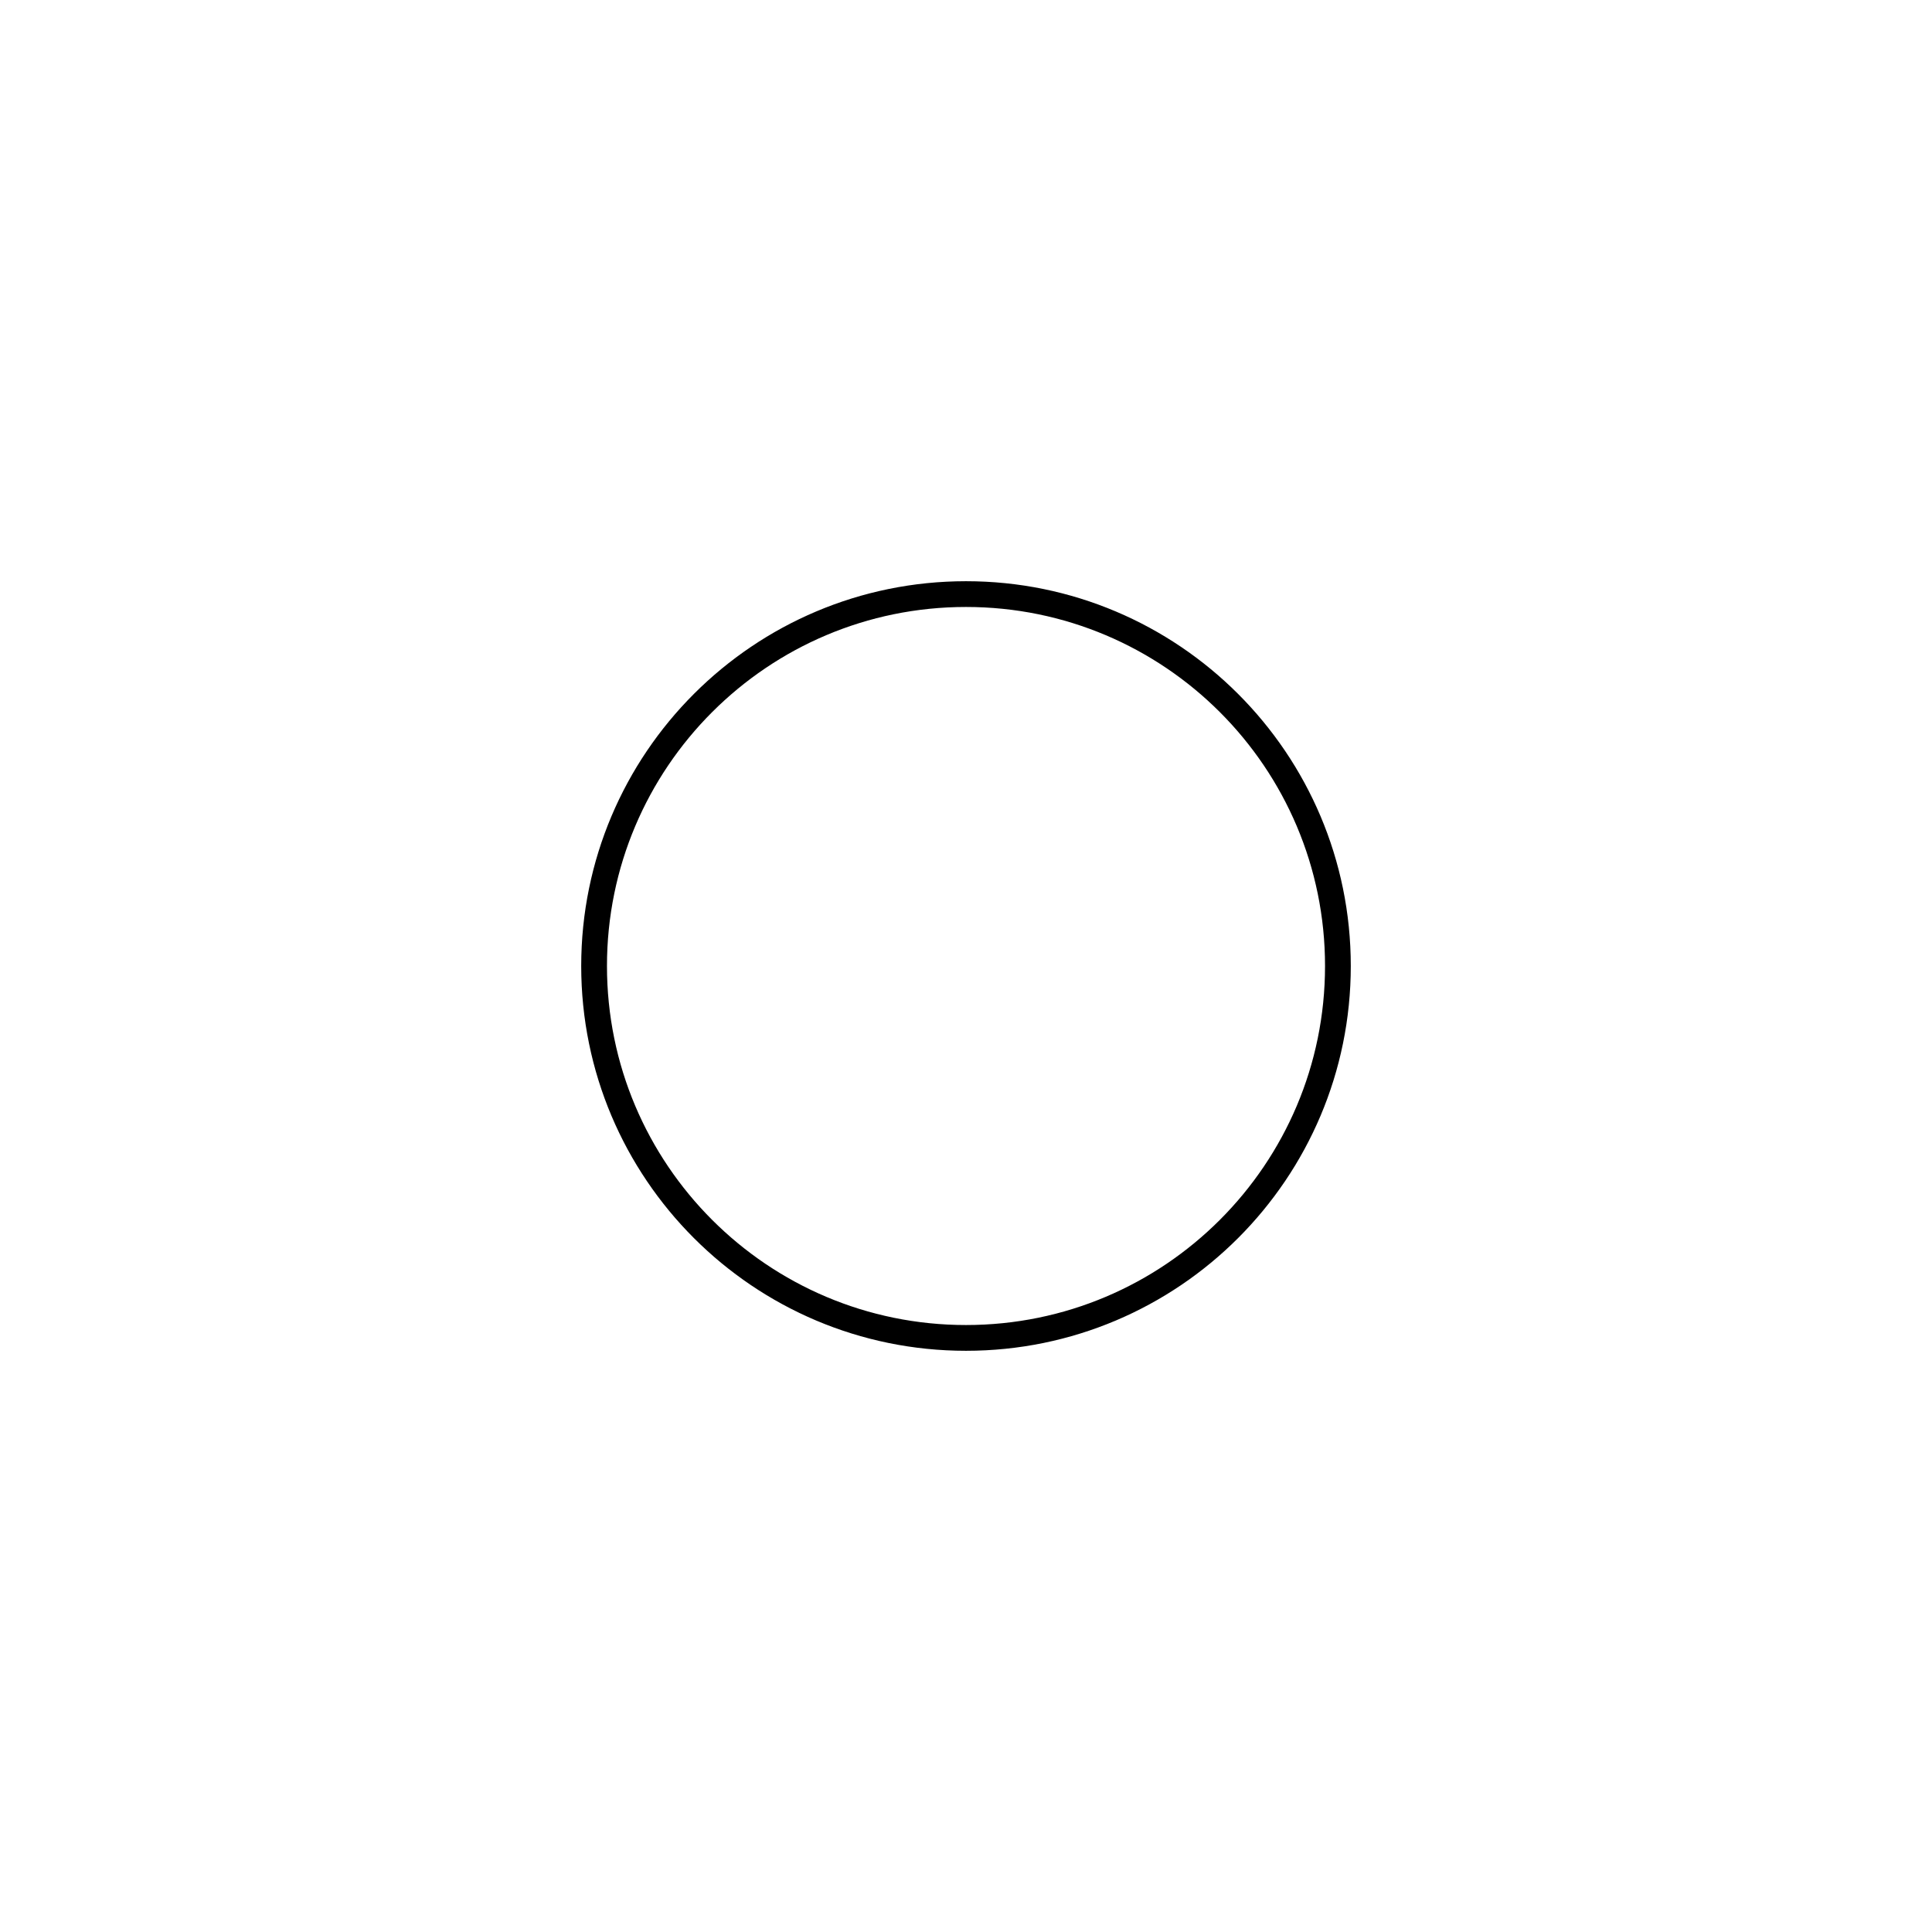
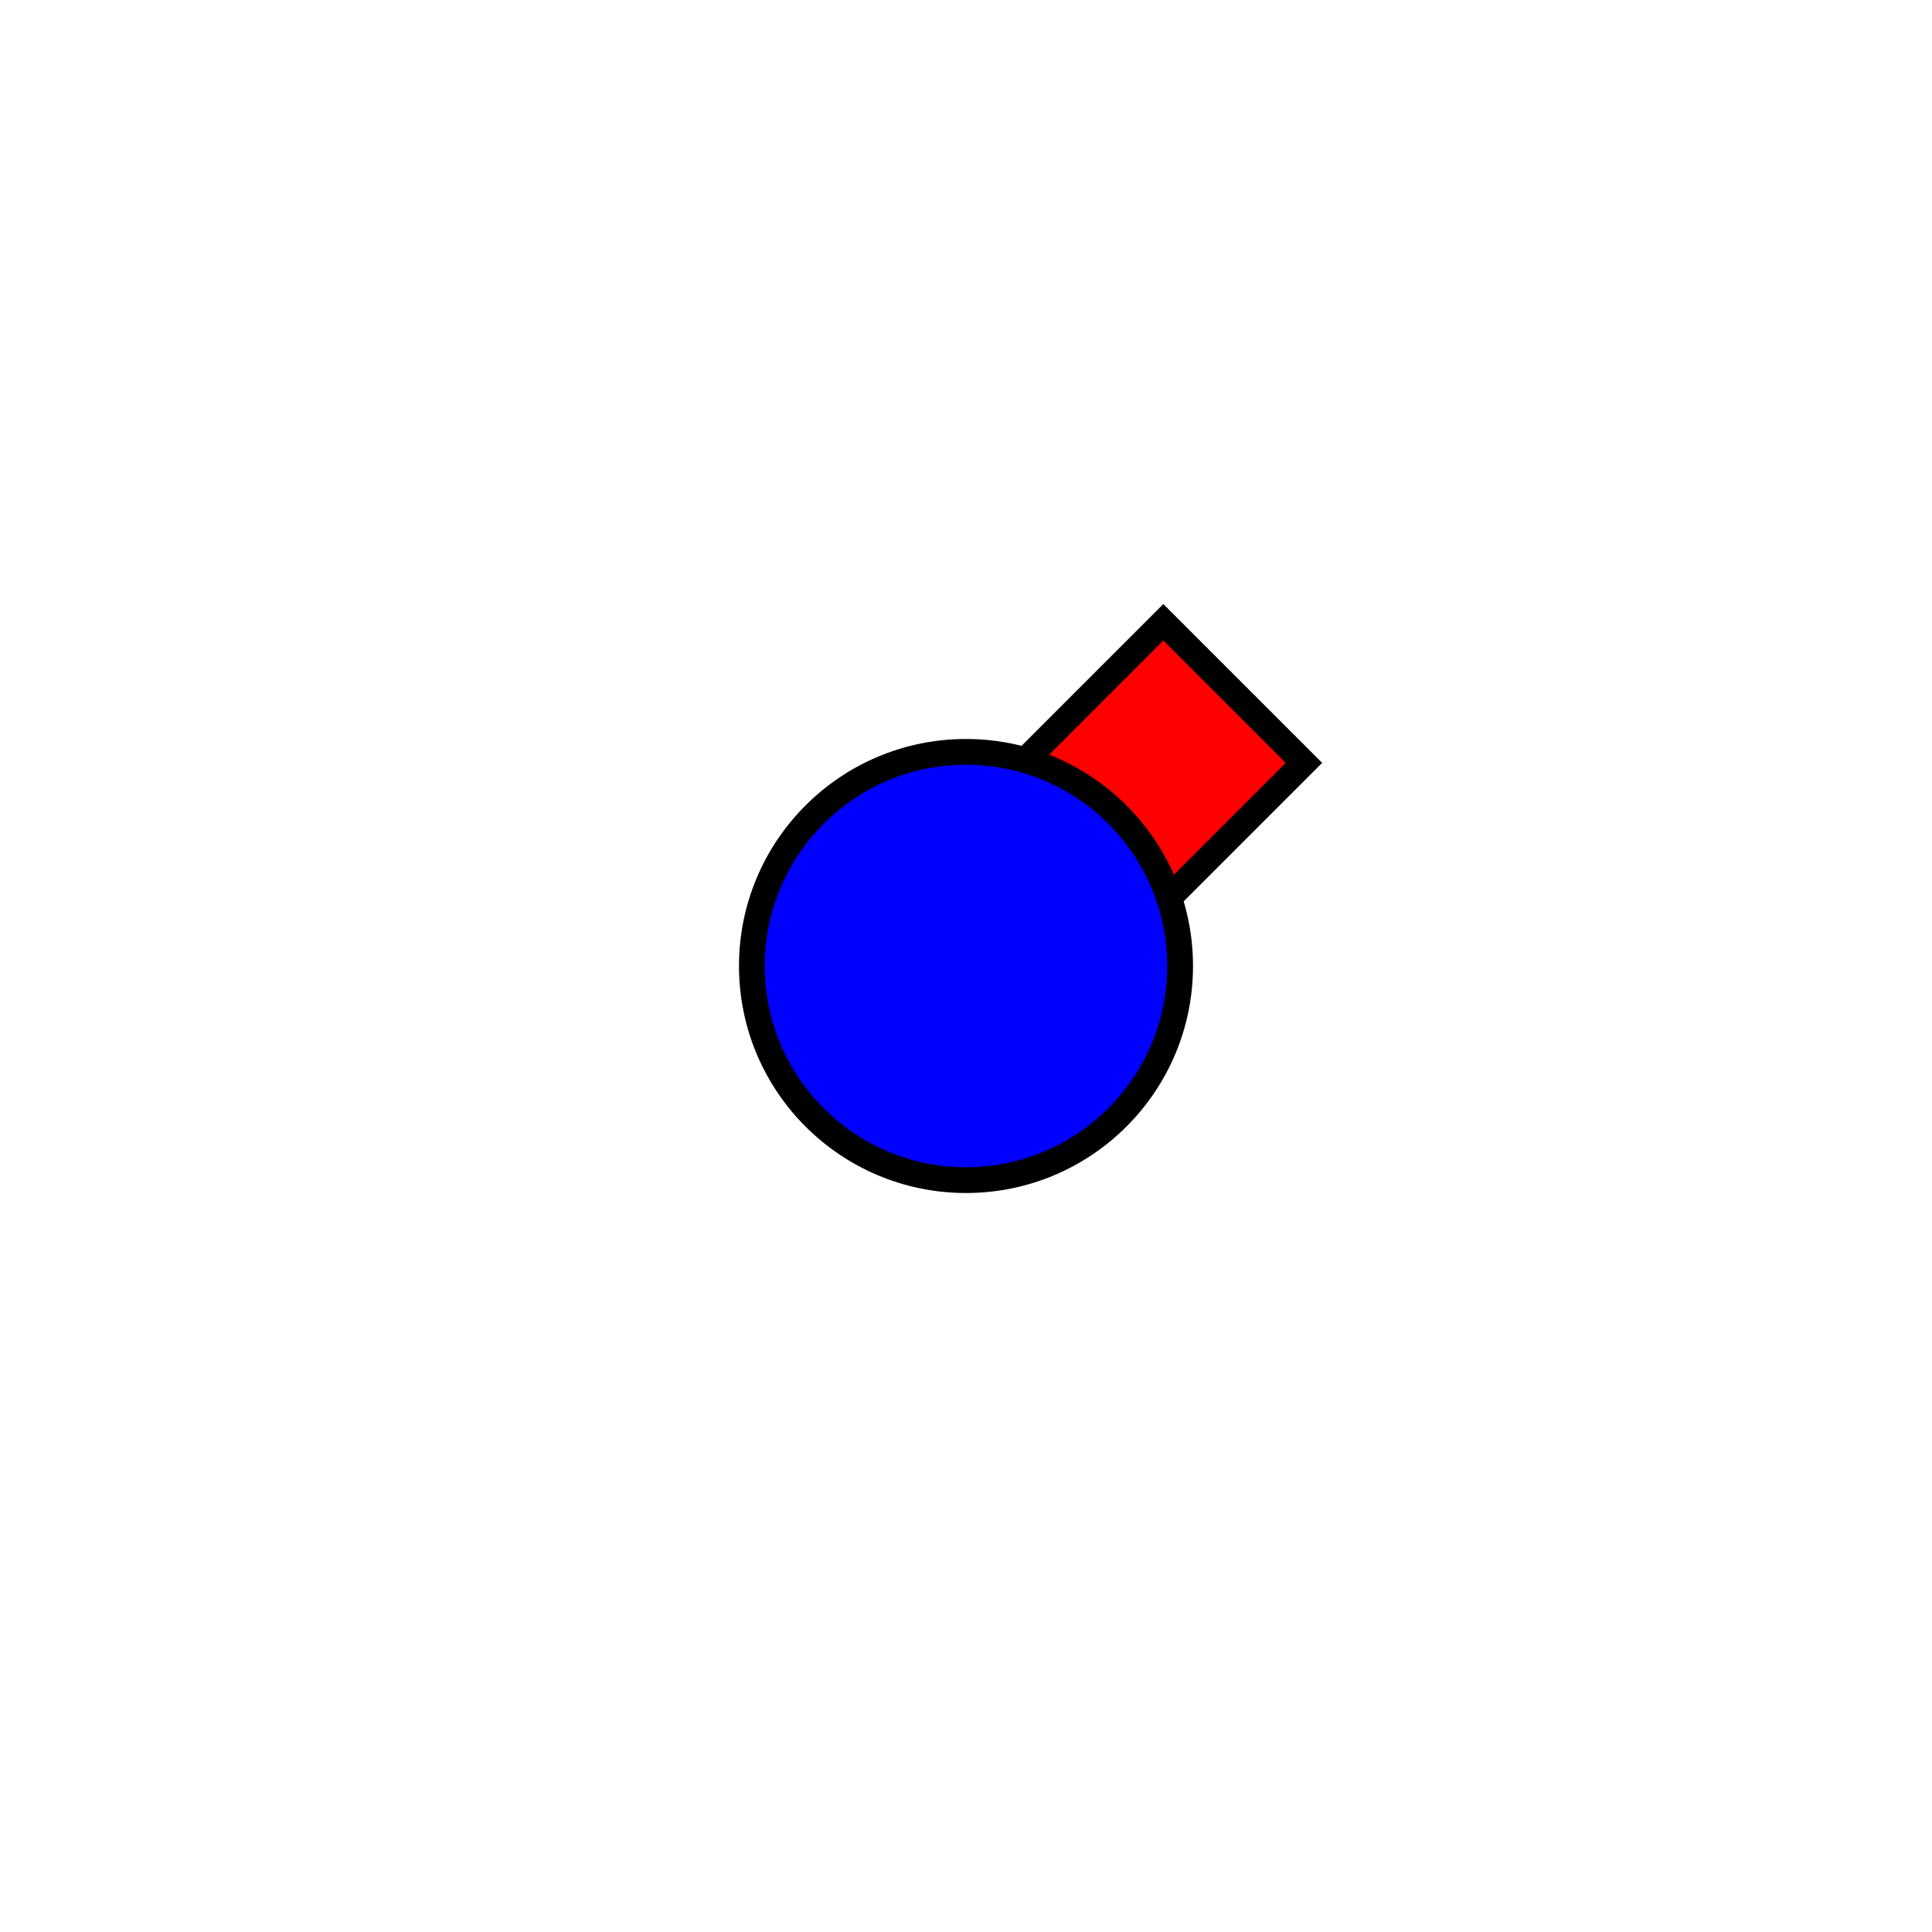
<svg xmlns="http://www.w3.org/2000/svg" version="1.1" width="300" height="300" viewBox="0 0 300 300" xml:space="preserve">
  <defs>
</defs>
  <rect x="0" y="0" width="100%" height="100%" fill="transparent" />
  <g transform="matrix(1 0 0 1 150 150)" id="02c07b35-ea04-4b5e-a13d-32c2edf39024">
    <rect style="stroke: none; stroke-width: 1; stroke-dasharray: none; stroke-linecap: butt; stroke-dashoffset: 0; stroke-linejoin: miter; stroke-miterlimit: 4; fill: rgb(255,255,255); fill-rule: nonzero; opacity: 1; visibility: hidden;" vector-effect="non-scaling-stroke" x="-150" y="-150" rx="0" ry="0" width="300" height="300" />
  </g>
-   <g transform="matrix(Infinity NaN NaN Infinity 0 0)" id="27393920-157b-449c-b1c1-cf0401196ffe">
+   <g transform="matrix(0 0 0 0 0 0)" id="27393920-157b-449c-b1c1-cf0401196ffe">
</g>
-   <g transform="matrix(1.65 0 0 1.65 150 150)" id="d9b5268c-fda1-4391-9d2b-a566a0a0e4a5">
-     <circle style="stroke: rgb(0,0,0); stroke-width: 4; stroke-dasharray: none; stroke-linecap: butt; stroke-dashoffset: 0; stroke-linejoin: miter; stroke-miterlimit: 4; fill: rgb(255,255,255); fill-rule: nonzero; opacity: 1;" vector-effect="non-scaling-stroke" cx="0" cy="0" r="35" />
+   <g transform="matrix(0.33 0.33 -0.71 0.71 168.07 131.03)" id="59075d79-68b8-4703-95db-e601022e8e95">
+     <rect style="stroke: rgb(0,0,0); stroke-width: 4; stroke-dasharray: none; stroke-linecap: butt; stroke-dashoffset: 0; stroke-linejoin: miter; stroke-miterlimit: 4; fill: rgb(255,0,0); fill-rule: nonzero; opacity: 1;" vector-effect="non-scaling-stroke" x="-33.084" y="-33.084" rx="0" ry="0" width="66.167" height="66.167" />
+   </g>
+   <g transform="matrix(0.95 0 0 0.95 150 150)" id="d9b5268c-fda1-4391-9d2b-a566a0a0e4a5">
+     <circle style="stroke: rgb(0,0,0); stroke-width: 4; stroke-dasharray: none; stroke-linecap: butt; stroke-dashoffset: 0; stroke-linejoin: miter; stroke-miterlimit: 4; fill: rgb(0,0,255); fill-rule: nonzero; opacity: 1;" vector-effect="non-scaling-stroke" cx="0" cy="0" r="35" />
  </g>
</svg>
